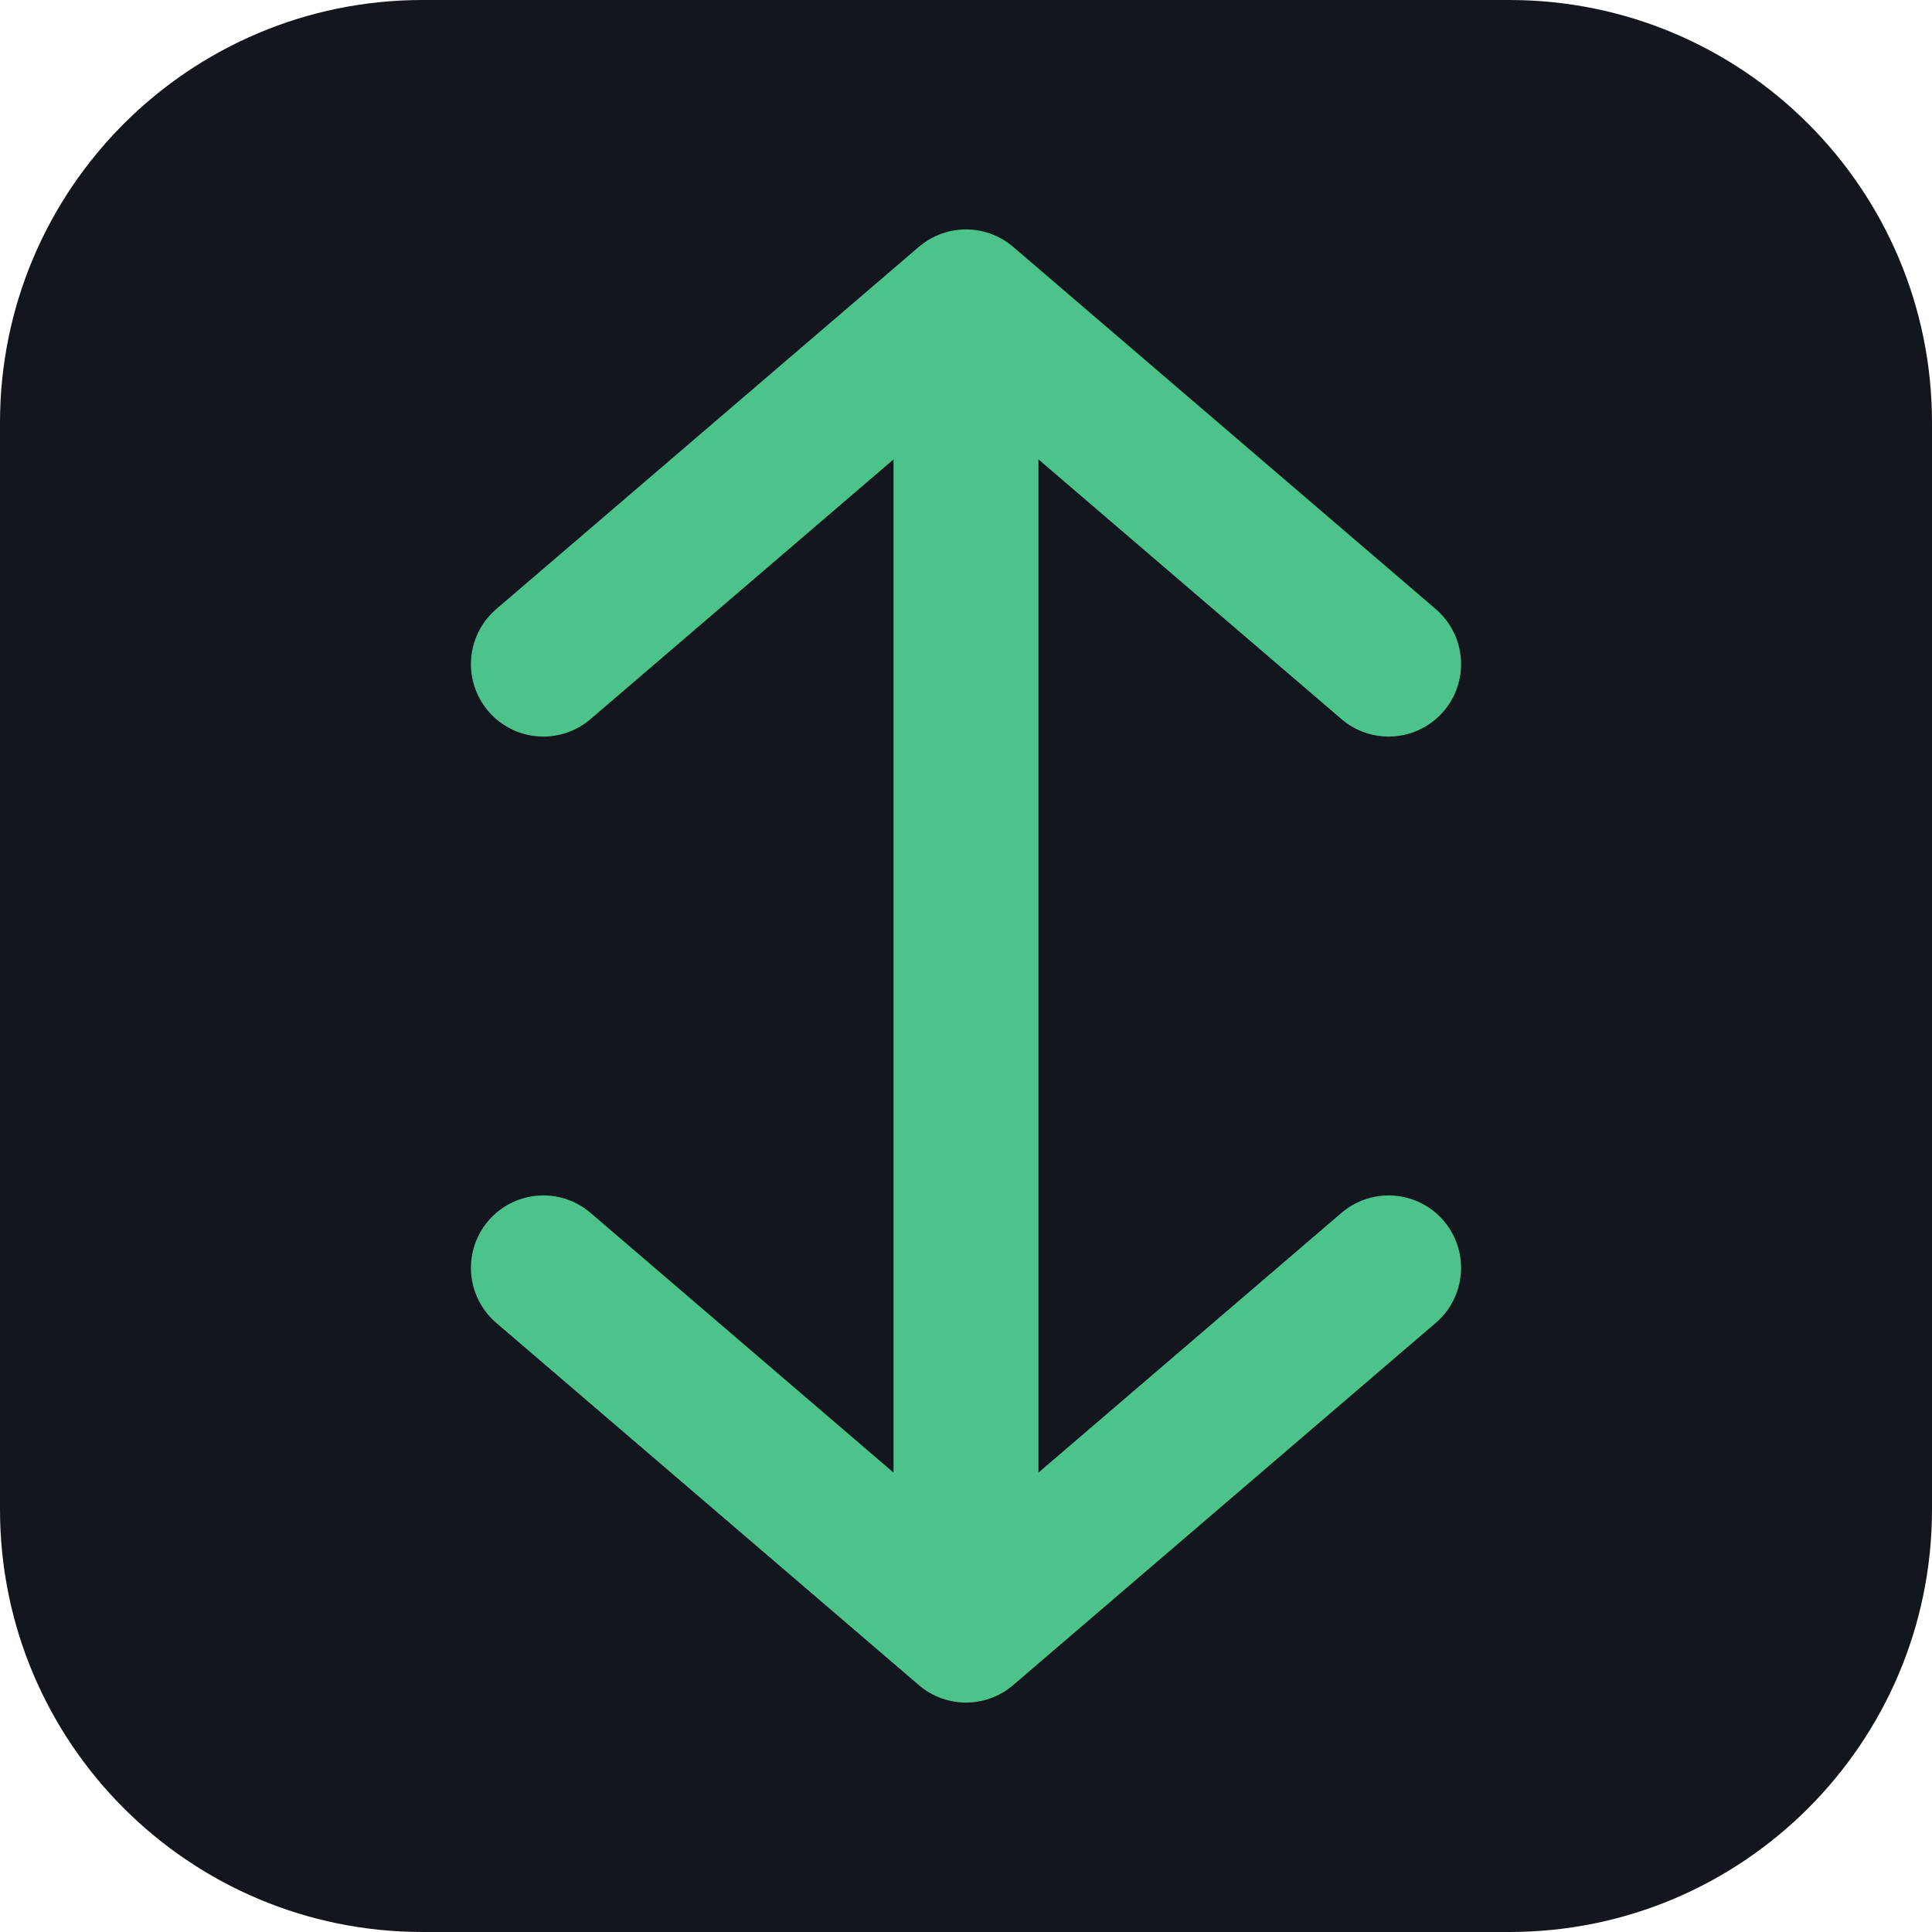
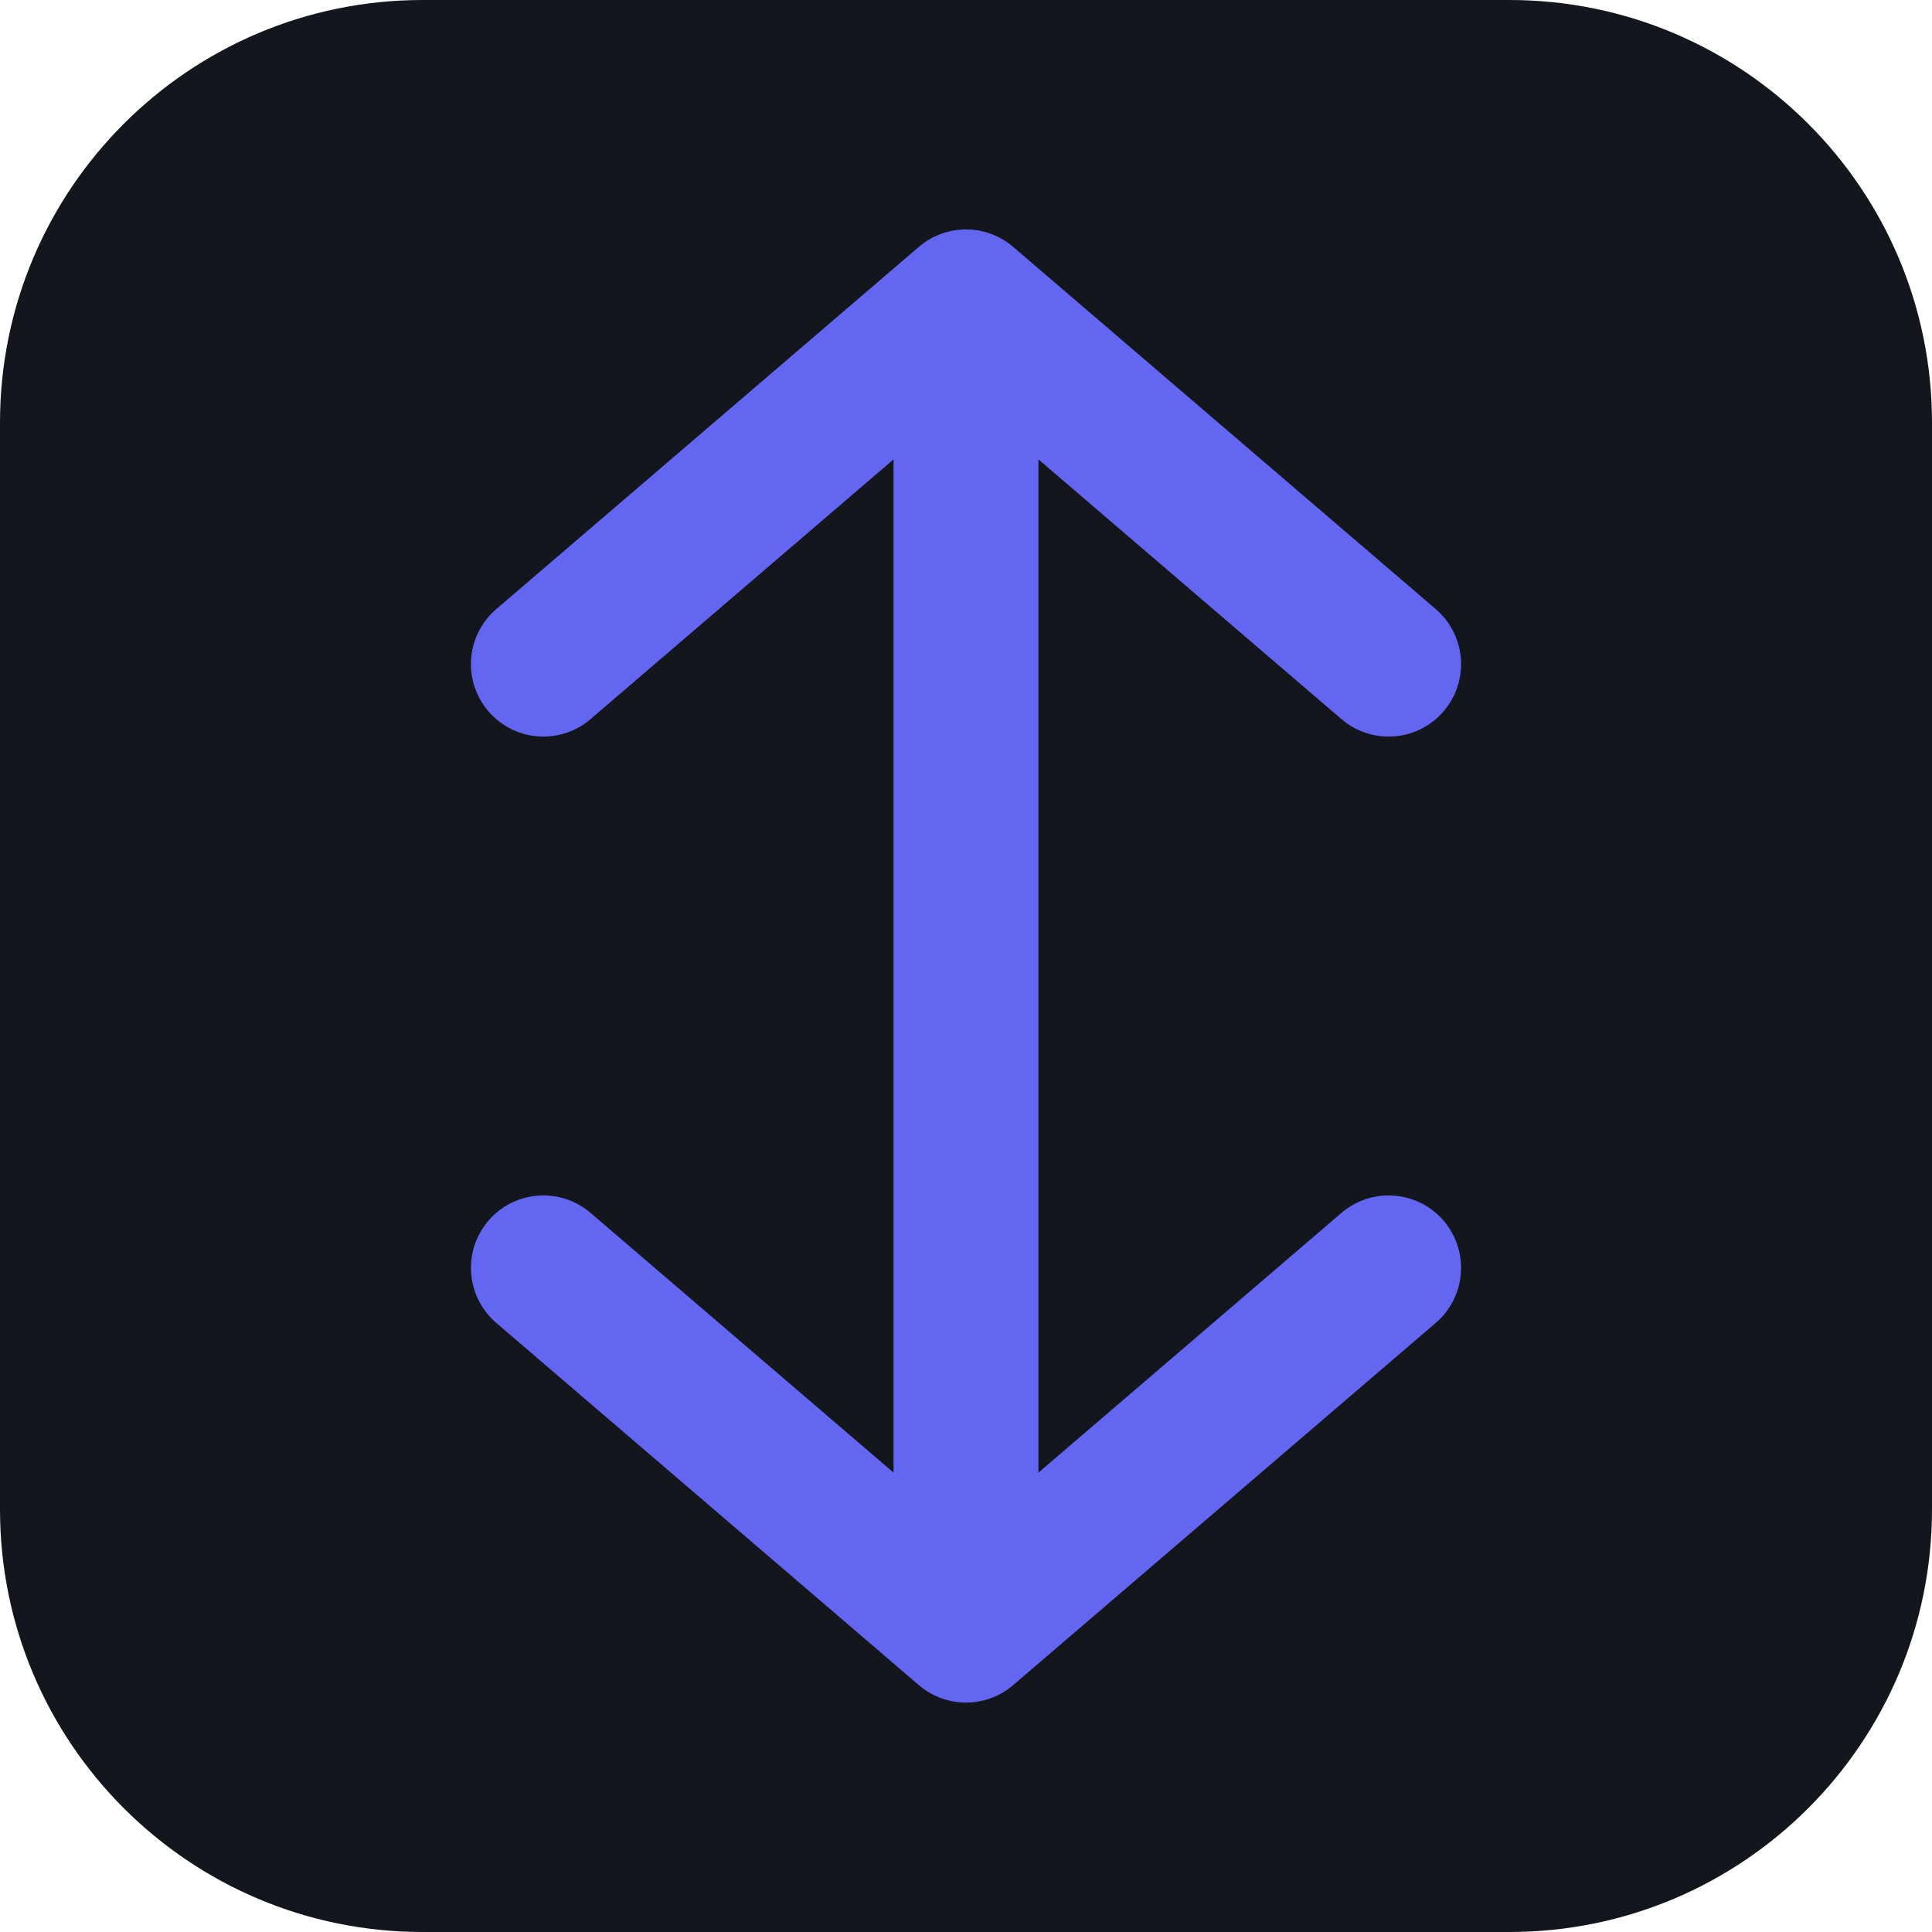
<svg xmlns="http://www.w3.org/2000/svg" viewBox="0 0 32 32">
  <rect width="32" height="32" rx="7" fill="#13161c" />
-   <path d="M16 5 L16 27 M9 11 L16 5 L23 11 M9 21 L16 27 L23 21" stroke="#4cc38a" stroke-width="2.4" fill="none" stroke-linecap="round" stroke-linejoin="round" />
+   <path d="M16 5 L16 27 M9 11 L16 5 L23 11 M9 21 L16 27 L23 21" stroke="#6366f1" stroke-width="2.4" fill="none" stroke-linecap="round" stroke-linejoin="round" />
</svg>
